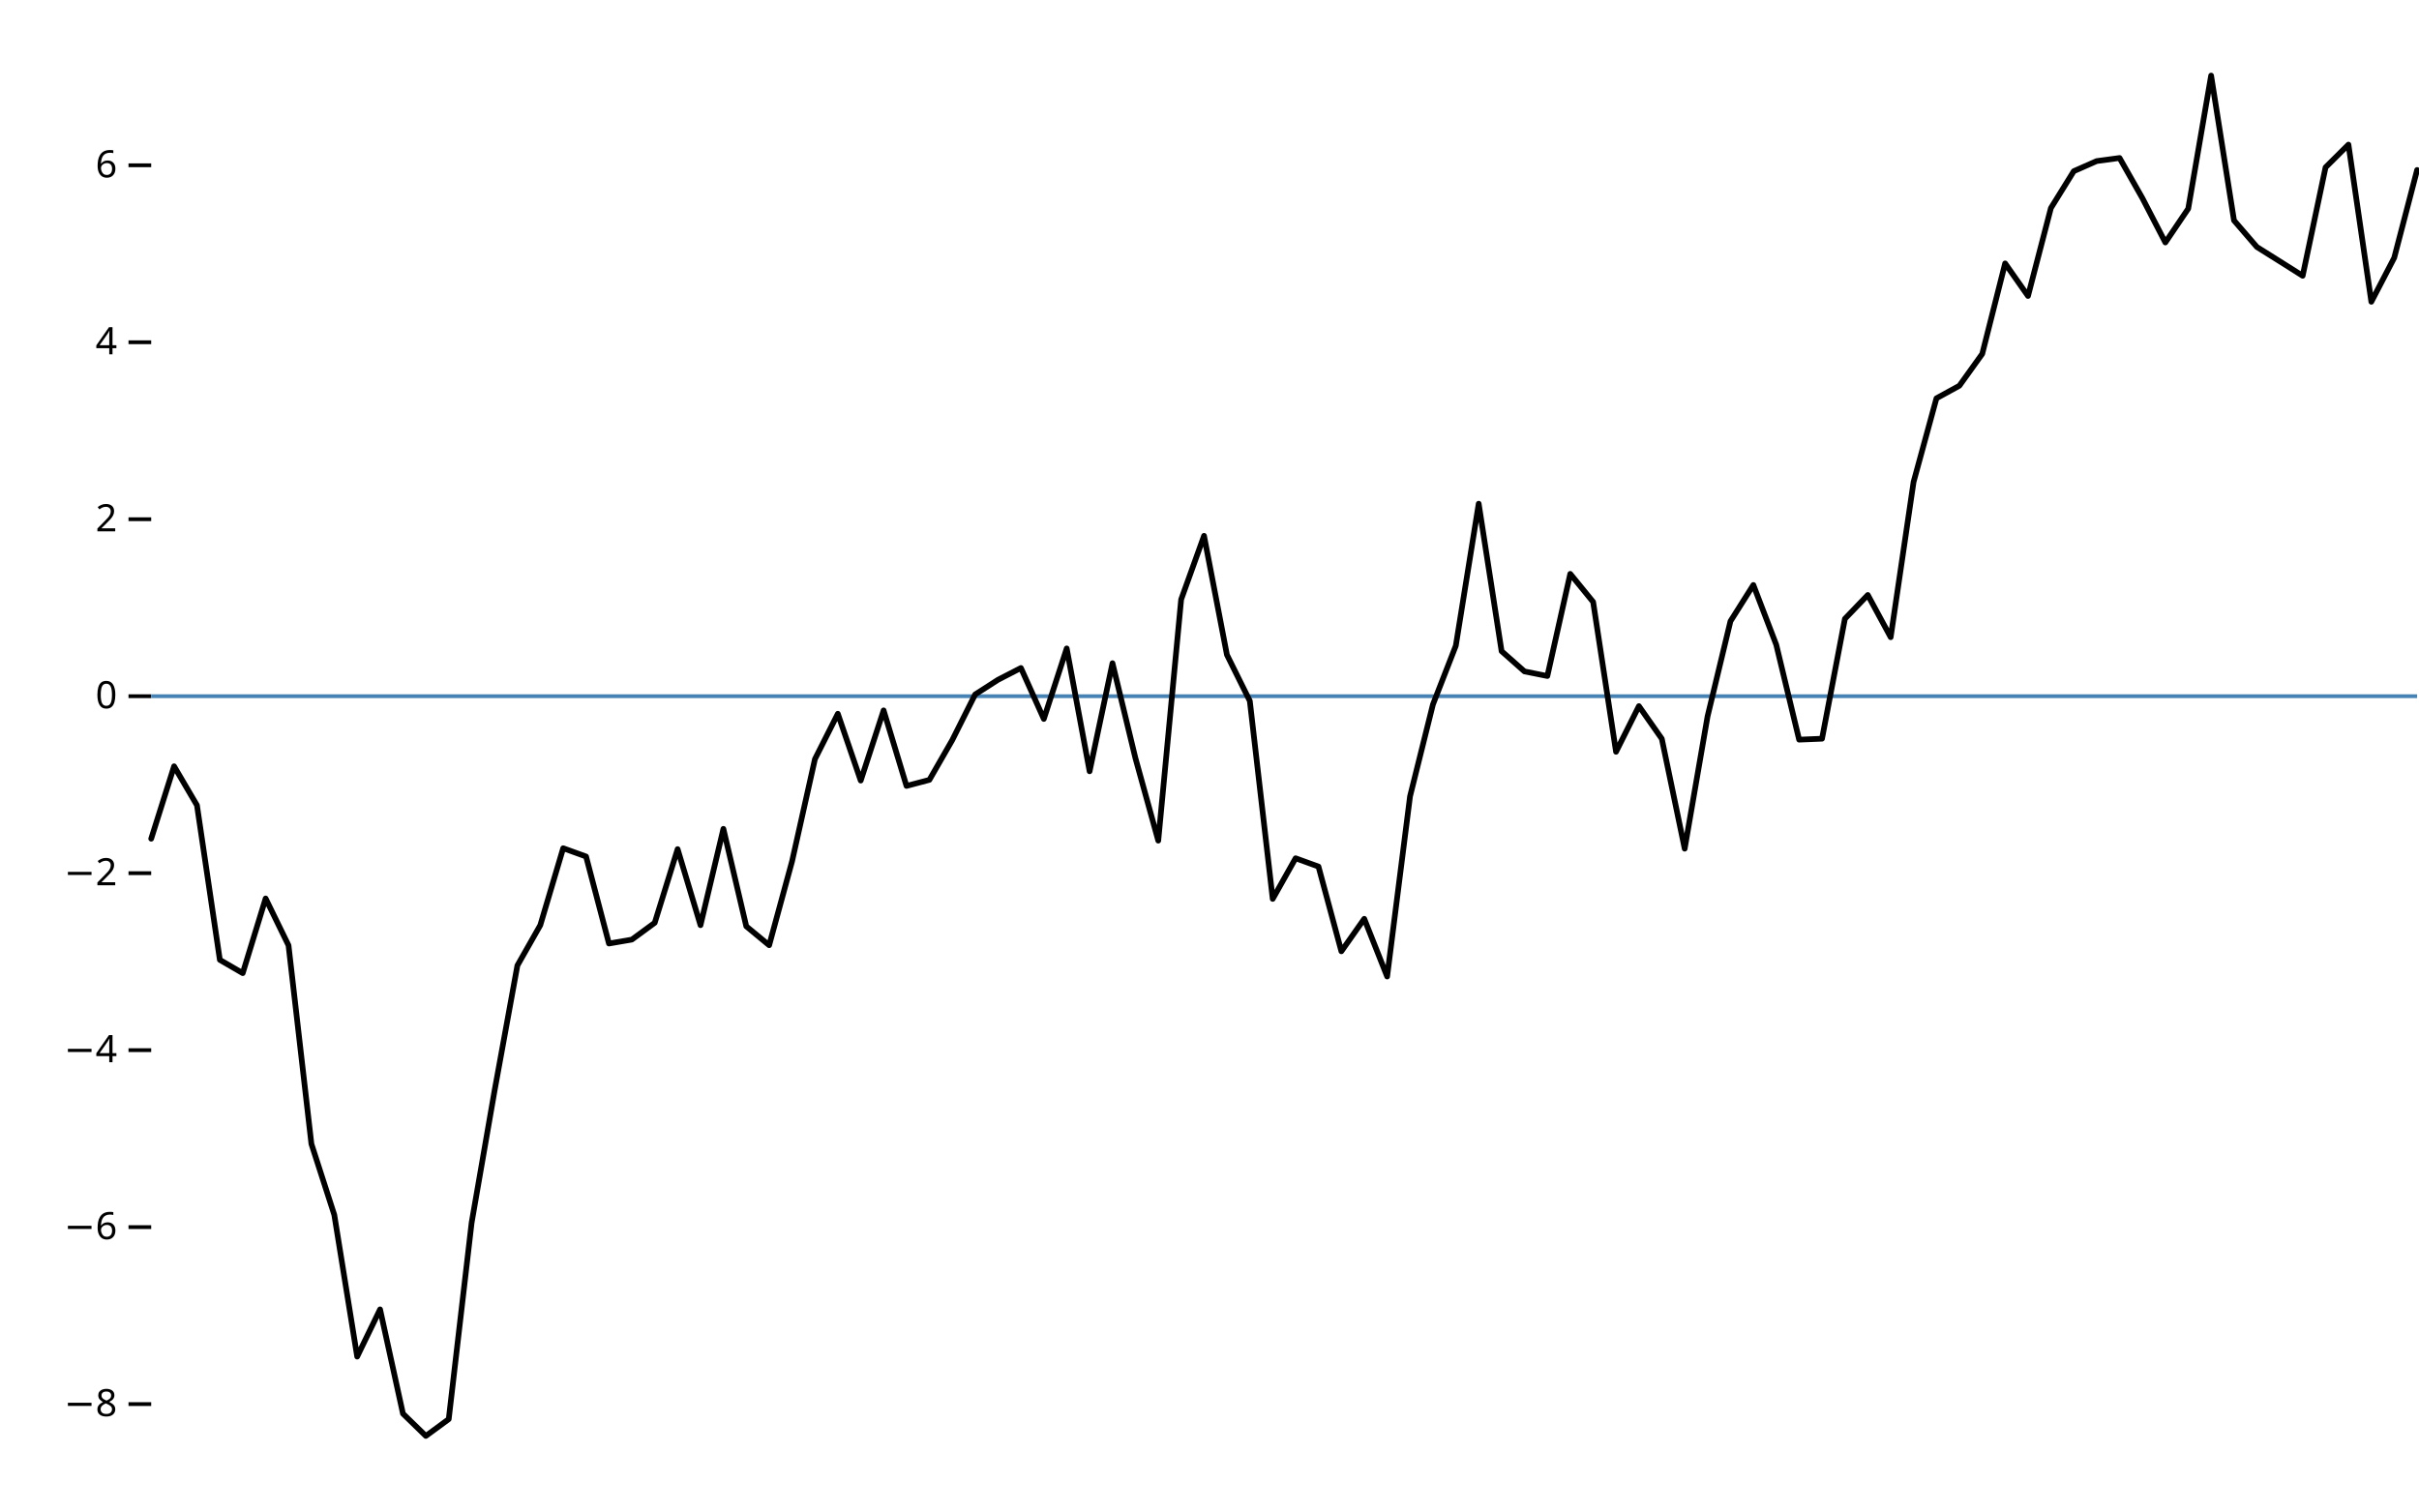
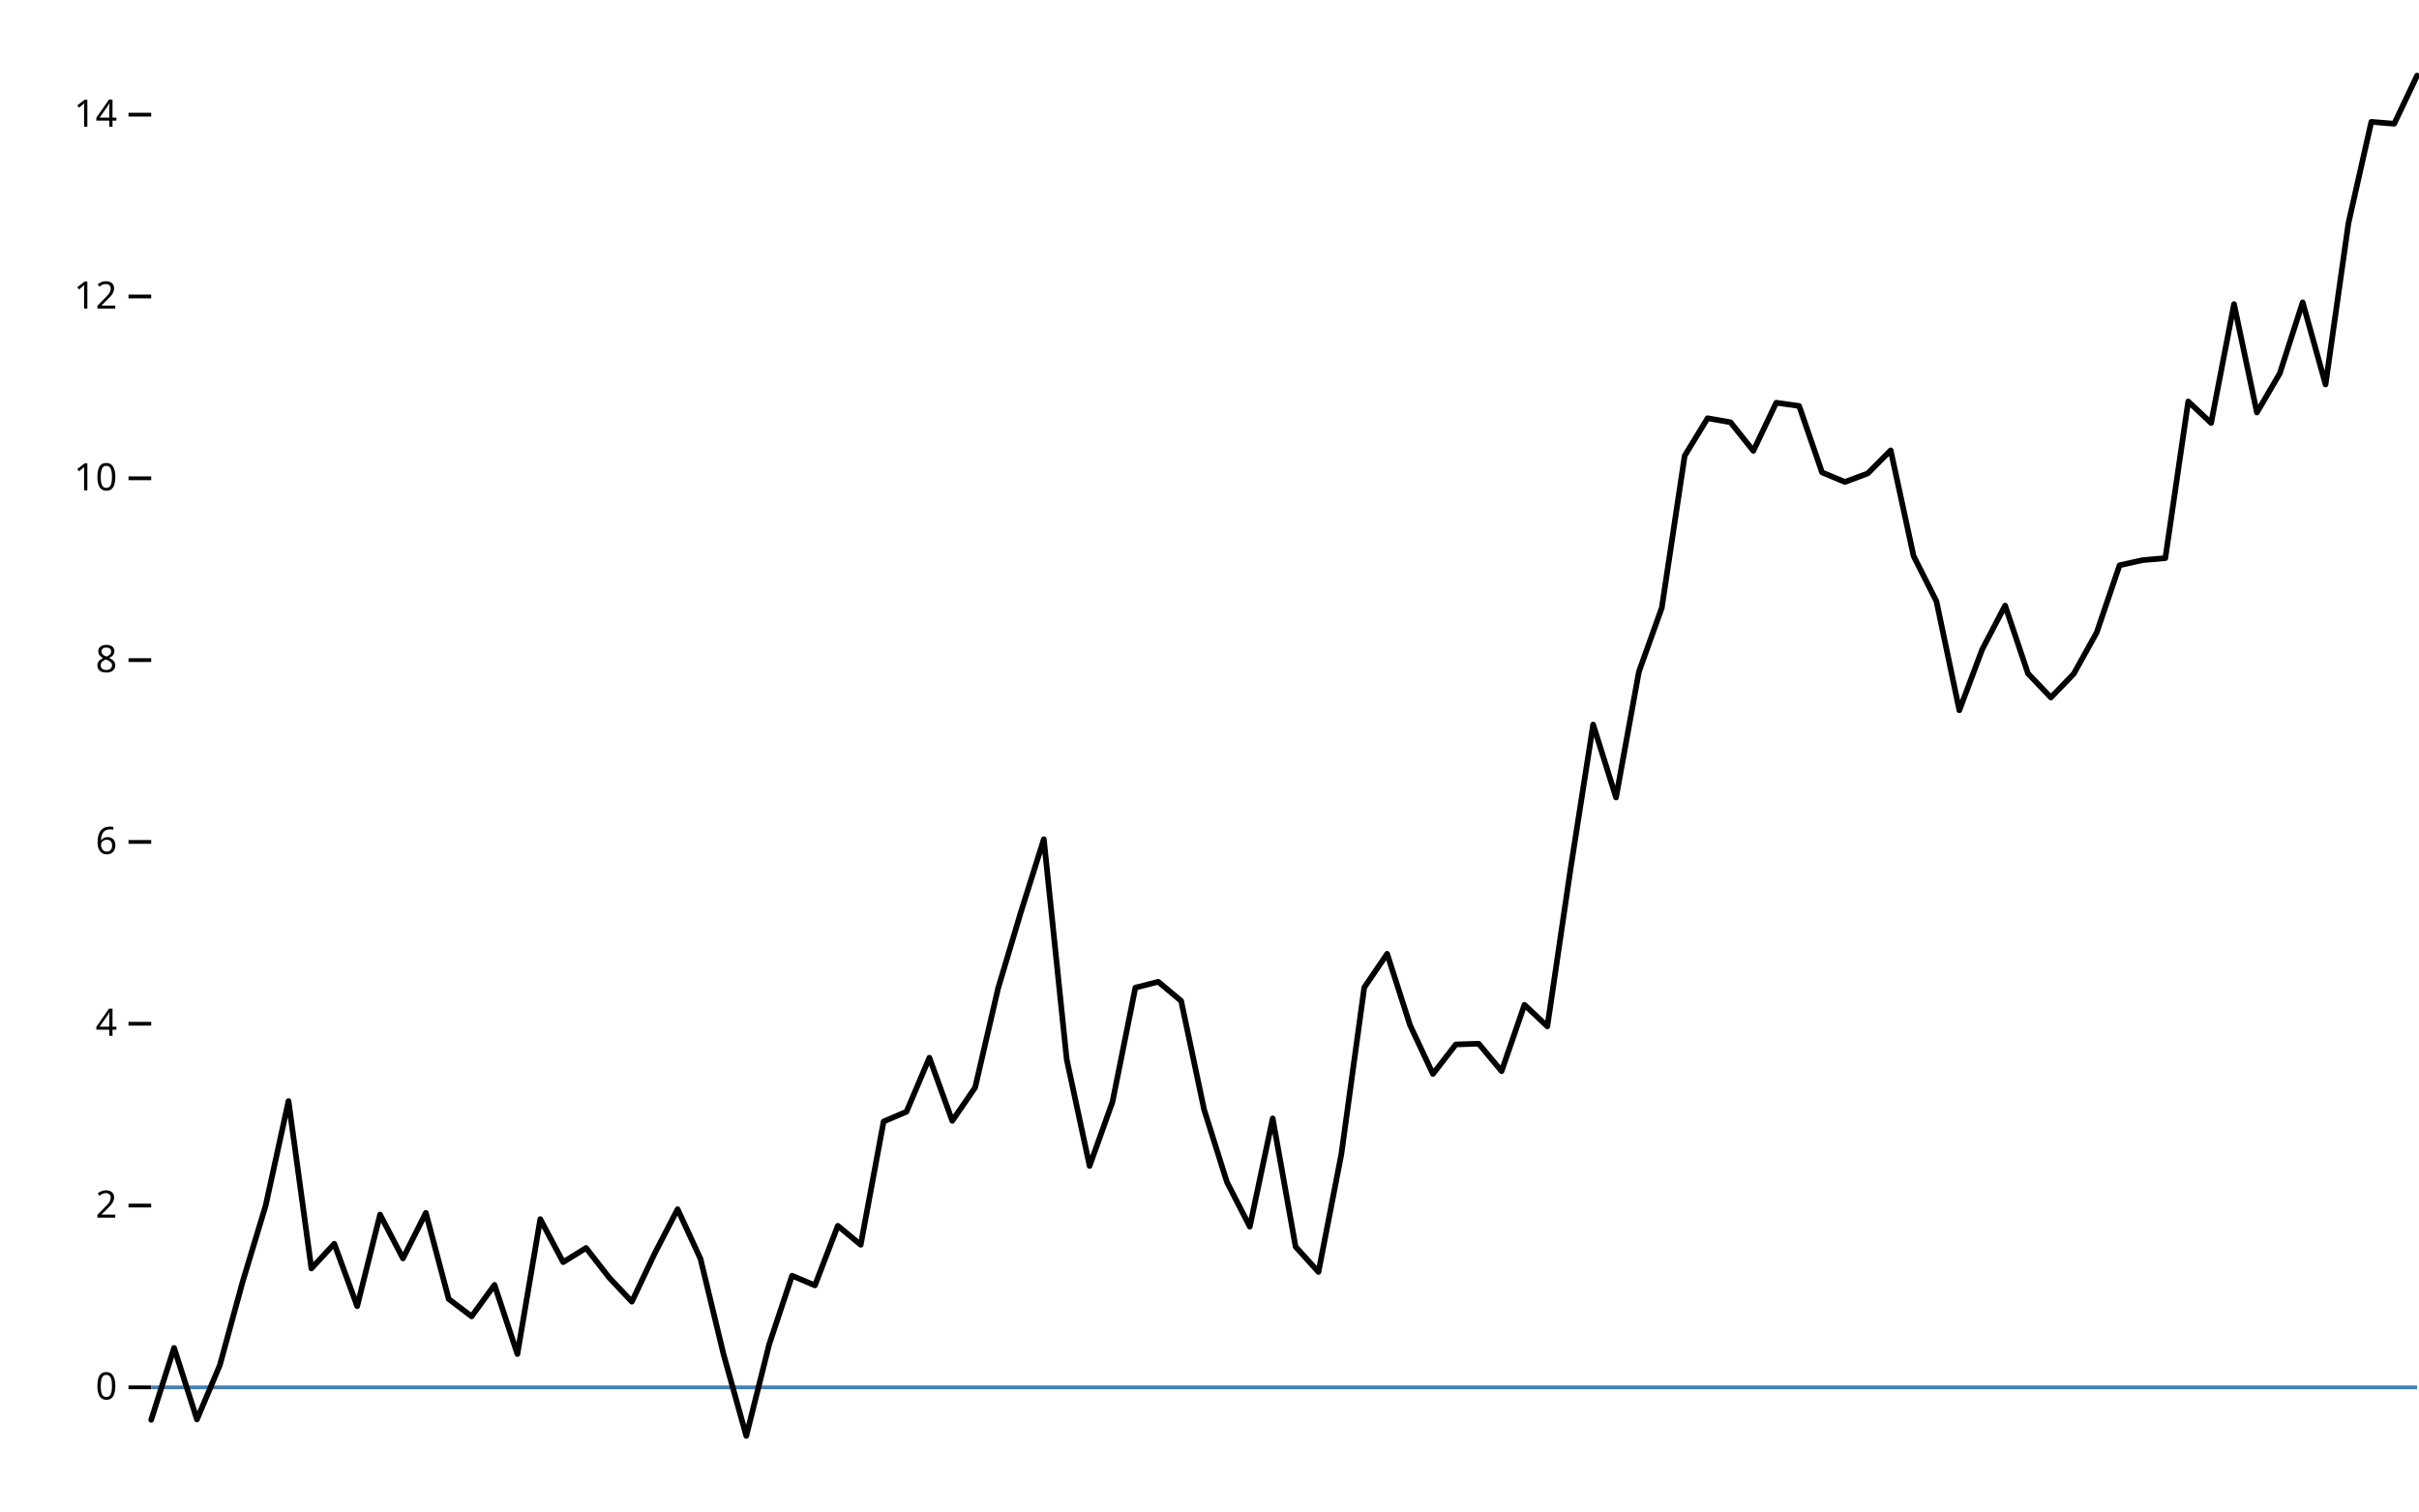
<svg xmlns="http://www.w3.org/2000/svg" class="plot-d6a7b5" fill="currentColor" font-family="system-ui, sans-serif" font-size="10" text-anchor="middle" width="640" height="400" viewBox="0 0 640 400" style="color: black;">
  <style>.plot-d6a7b5 {
  display: block;
  background: white;
  height: auto;
  height: intrinsic;
  max-width: 100%;
}
.plot-d6a7b5 text,
.plot-d6a7b5 tspan {
  white-space: pre;
}</style>
  <g aria-label="y-axis tick" fill="none" stroke="currentColor">
-     <path transform="translate(40,371.5697)" d="M0,0L-6,0" />
-     <path transform="translate(40,324.7366)" d="M0,0L-6,0" />
-     <path transform="translate(40,277.9036)" d="M0,0L-6,0" />
-     <path transform="translate(40,231.0706)" d="M0,0L-6,0" />
-     <path transform="translate(40,184.2375)" d="M0,0L-6,0" />
-     <path transform="translate(40,137.4045)" d="M0,0L-6,0" />
-     <path transform="translate(40,90.57145)" d="M0,0L-6,0" />
-     <path transform="translate(40,43.73841)" d="M0,0L-6,0" />
+     <path transform="translate(40,367.1444)" d="M0,0L-6,0" />
+     <path transform="translate(40,319.0297)" d="M0,0L-6,0" />
+     <path transform="translate(40,270.915)" d="M0,0L-6,0" />
+     <path transform="translate(40,222.8004)" d="M0,0L-6,0" />
+     <path transform="translate(40,174.6857)" d="M0,0L-6,0" />
+     <path transform="translate(40,126.571)" d="M0,0L-6,0" />
+     <path transform="translate(40,78.45638)" d="M0,0L-6,0" />
+     <path transform="translate(40,30.34172)" d="M0,0L-6,0" />
  </g>
  <g aria-label="y-axis tick label" text-anchor="end" font-variant="tabular-nums" transform="translate(-9,0)">
-     <text y="0.32em" transform="translate(40,371.5697)">−8</text>
-     <text y="0.32em" transform="translate(40,324.7366)">−6</text>
-     <text y="0.32em" transform="translate(40,277.9036)">−4</text>
-     <text y="0.32em" transform="translate(40,231.0706)">−2</text>
-     <text y="0.32em" transform="translate(40,184.2375)">0</text>
-     <text y="0.32em" transform="translate(40,137.4045)">2</text>
-     <text y="0.32em" transform="translate(40,90.57145)">4</text>
-     <text y="0.32em" transform="translate(40,43.73841)">6</text>
+     <text y="0.32em" transform="translate(40,367.1444)">0</text>
+     <text y="0.32em" transform="translate(40,319.0297)">2</text>
+     <text y="0.32em" transform="translate(40,270.915)">4</text>
+     <text y="0.32em" transform="translate(40,222.8004)">6</text>
+     <text y="0.32em" transform="translate(40,174.6857)">8</text>
+     <text y="0.32em" transform="translate(40,126.571)">10</text>
+     <text y="0.32em" transform="translate(40,78.45638)">12</text>
+     <text y="0.32em" transform="translate(40,30.34172)">14</text>
  </g>
  <g aria-label="rule" stroke="steelblue">
-     <line x1="40" x2="639.5" y1="184.238" y2="184.238" />
+     <line x1="40" x2="639.5" y1="367.144" y2="367.144" />
  </g>
  <g aria-label="line" fill="none" stroke="currentColor" stroke-width="1.5" stroke-linejoin="round" stroke-linecap="round">
-     <path d="M40,221.956L46.056,202.785L52.111,213.101L58.167,254.013L64.222,257.529L70.278,237.765L76.333,250.178L82.389,302.715L88.444,321.486L94.5,359.004L100.556,346.504L106.611,374.104L112.667,380L118.722,375.557L124.778,323.577L130.833,288.714L136.889,255.501L142.944,244.842L149,224.469L155.056,226.658L161.111,249.691L167.167,248.648L173.222,244.204L179.278,224.706L185.333,244.838L191.389,219.34L197.444,245.136L203.5,250.142L209.556,227.931L215.611,200.881L221.667,188.883L227.722,206.568L233.778,187.991L239.833,207.985L245.889,206.383L251.944,195.848L258,183.773L264.056,179.888L270.111,176.774L276.167,190.259L282.222,171.595L288.278,204.114L294.333,175.501L300.389,200.585L306.444,222.466L312.5,158.638L318.556,141.797L324.611,173.278L330.667,185.497L336.722,237.884L342.778,227.123L348.833,229.321L354.889,251.749L360.944,243.147L367,258.424L373.056,210.741L379.111,186.437L385.167,170.886L391.222,133.294L397.278,172.322L403.333,177.681L409.389,178.896L415.444,151.863L421.5,159.286L427.556,198.955L433.611,186.861L439.667,195.504L445.722,224.594L451.778,189.556L457.833,164.392L463.889,154.805L469.944,170.615L476,195.737L482.056,195.487L488.111,163.75L494.167,157.448L500.222,168.631L506.278,127.545L512.333,105.399L518.389,102.086L524.444,93.651L530.5,69.705L536.556,78.328L542.611,55.061L548.667,45.295L554.722,42.626L560.778,41.81L566.833,52.472L572.889,64.17L578.944,55.224L585,20L591.056,58.338L597.111,65.365L603.167,69.159L609.222,72.984L615.278,44.285L621.333,38.267L627.389,79.861L633.444,68.218L639.5,44.982" />
+     <path d="M40,375.746L46.056,356.7L52.111,375.637L58.167,361.267L64.222,339.106L70.278,319.072L76.333,291.368L82.389,335.678L88.444,329.137L94.5,345.663L100.556,321.423L106.611,333.019L112.667,320.964L118.722,343.764L124.778,348.363L130.833,340.029L136.889,358.331L142.944,322.627L149,334.012L155.056,330.254L161.111,338.024L167.167,344.471L173.222,331.694L179.278,319.991L185.333,333.133L191.389,358.246L197.444,380L203.5,355.789L209.556,337.591L215.611,340.155L221.667,324.385L227.722,329.417L233.778,296.787L239.833,294.2L245.889,279.909L251.944,296.615L258,287.785L264.056,261.604L270.111,241.328L276.167,222.083L282.222,280.345L288.278,308.558L294.333,291.595L300.389,261.365L306.444,259.81L312.5,264.875L318.556,293.572L324.611,312.814L330.667,324.617L336.722,295.967L342.778,329.925L348.833,336.609L354.889,305.415L360.944,261.33L367,252.41L373.056,271.287L379.111,284.213L385.167,276.391L391.222,276.199L397.278,283.463L403.333,265.905L409.389,271.612L415.444,230.461L421.5,191.746L427.556,211.043L433.611,177.757L439.667,160.835L445.722,120.612L451.778,110.683L457.833,111.734L463.889,119.316L469.944,106.576L476,107.431L482.056,125.015L488.111,127.545L494.167,125.279L500.222,119.178L506.278,147.13L512.333,159.131L518.389,187.968L524.444,171.836L530.5,160.264L536.556,178.244L542.611,184.581L548.667,178.3L554.722,167.395L560.778,149.589L566.833,148.241L572.889,147.702L578.944,106.241L585,111.935L591.056,80.47L597.111,109.167L603.167,98.817L609.222,80.01L615.278,101.742L621.333,59.055L627.389,32.24L633.444,32.745L639.5,20" />
  </g>
</svg>
